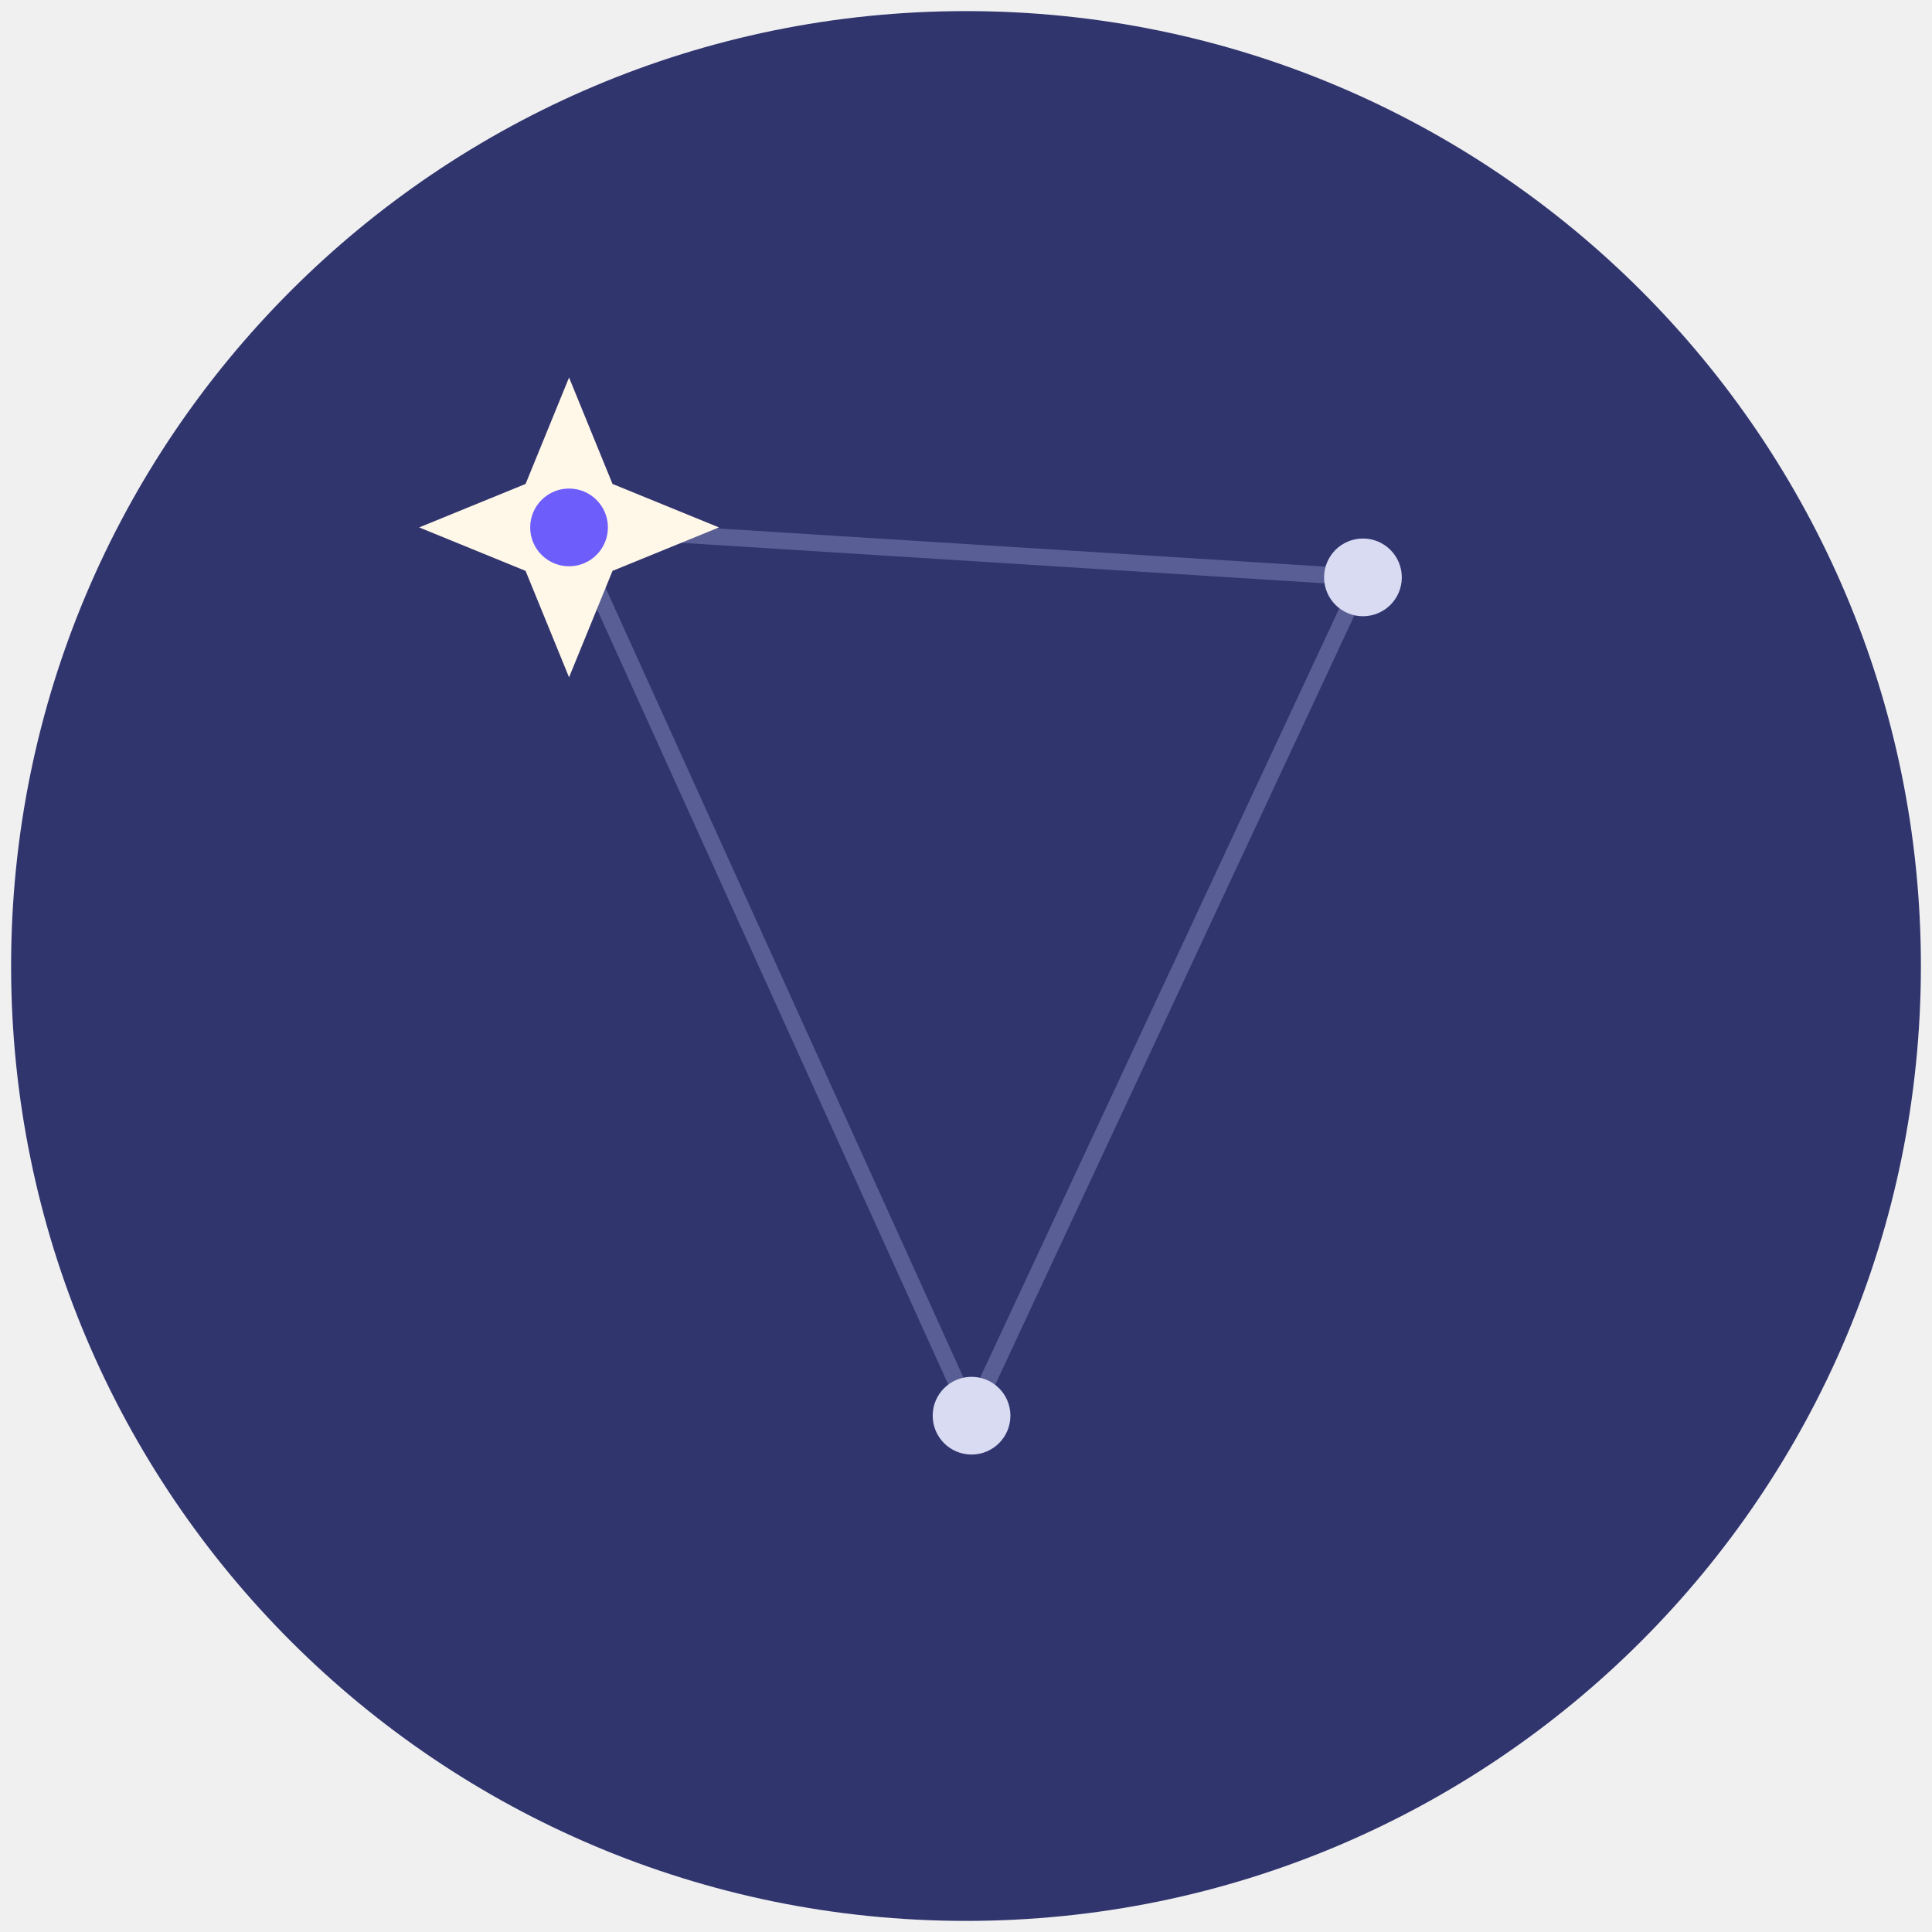
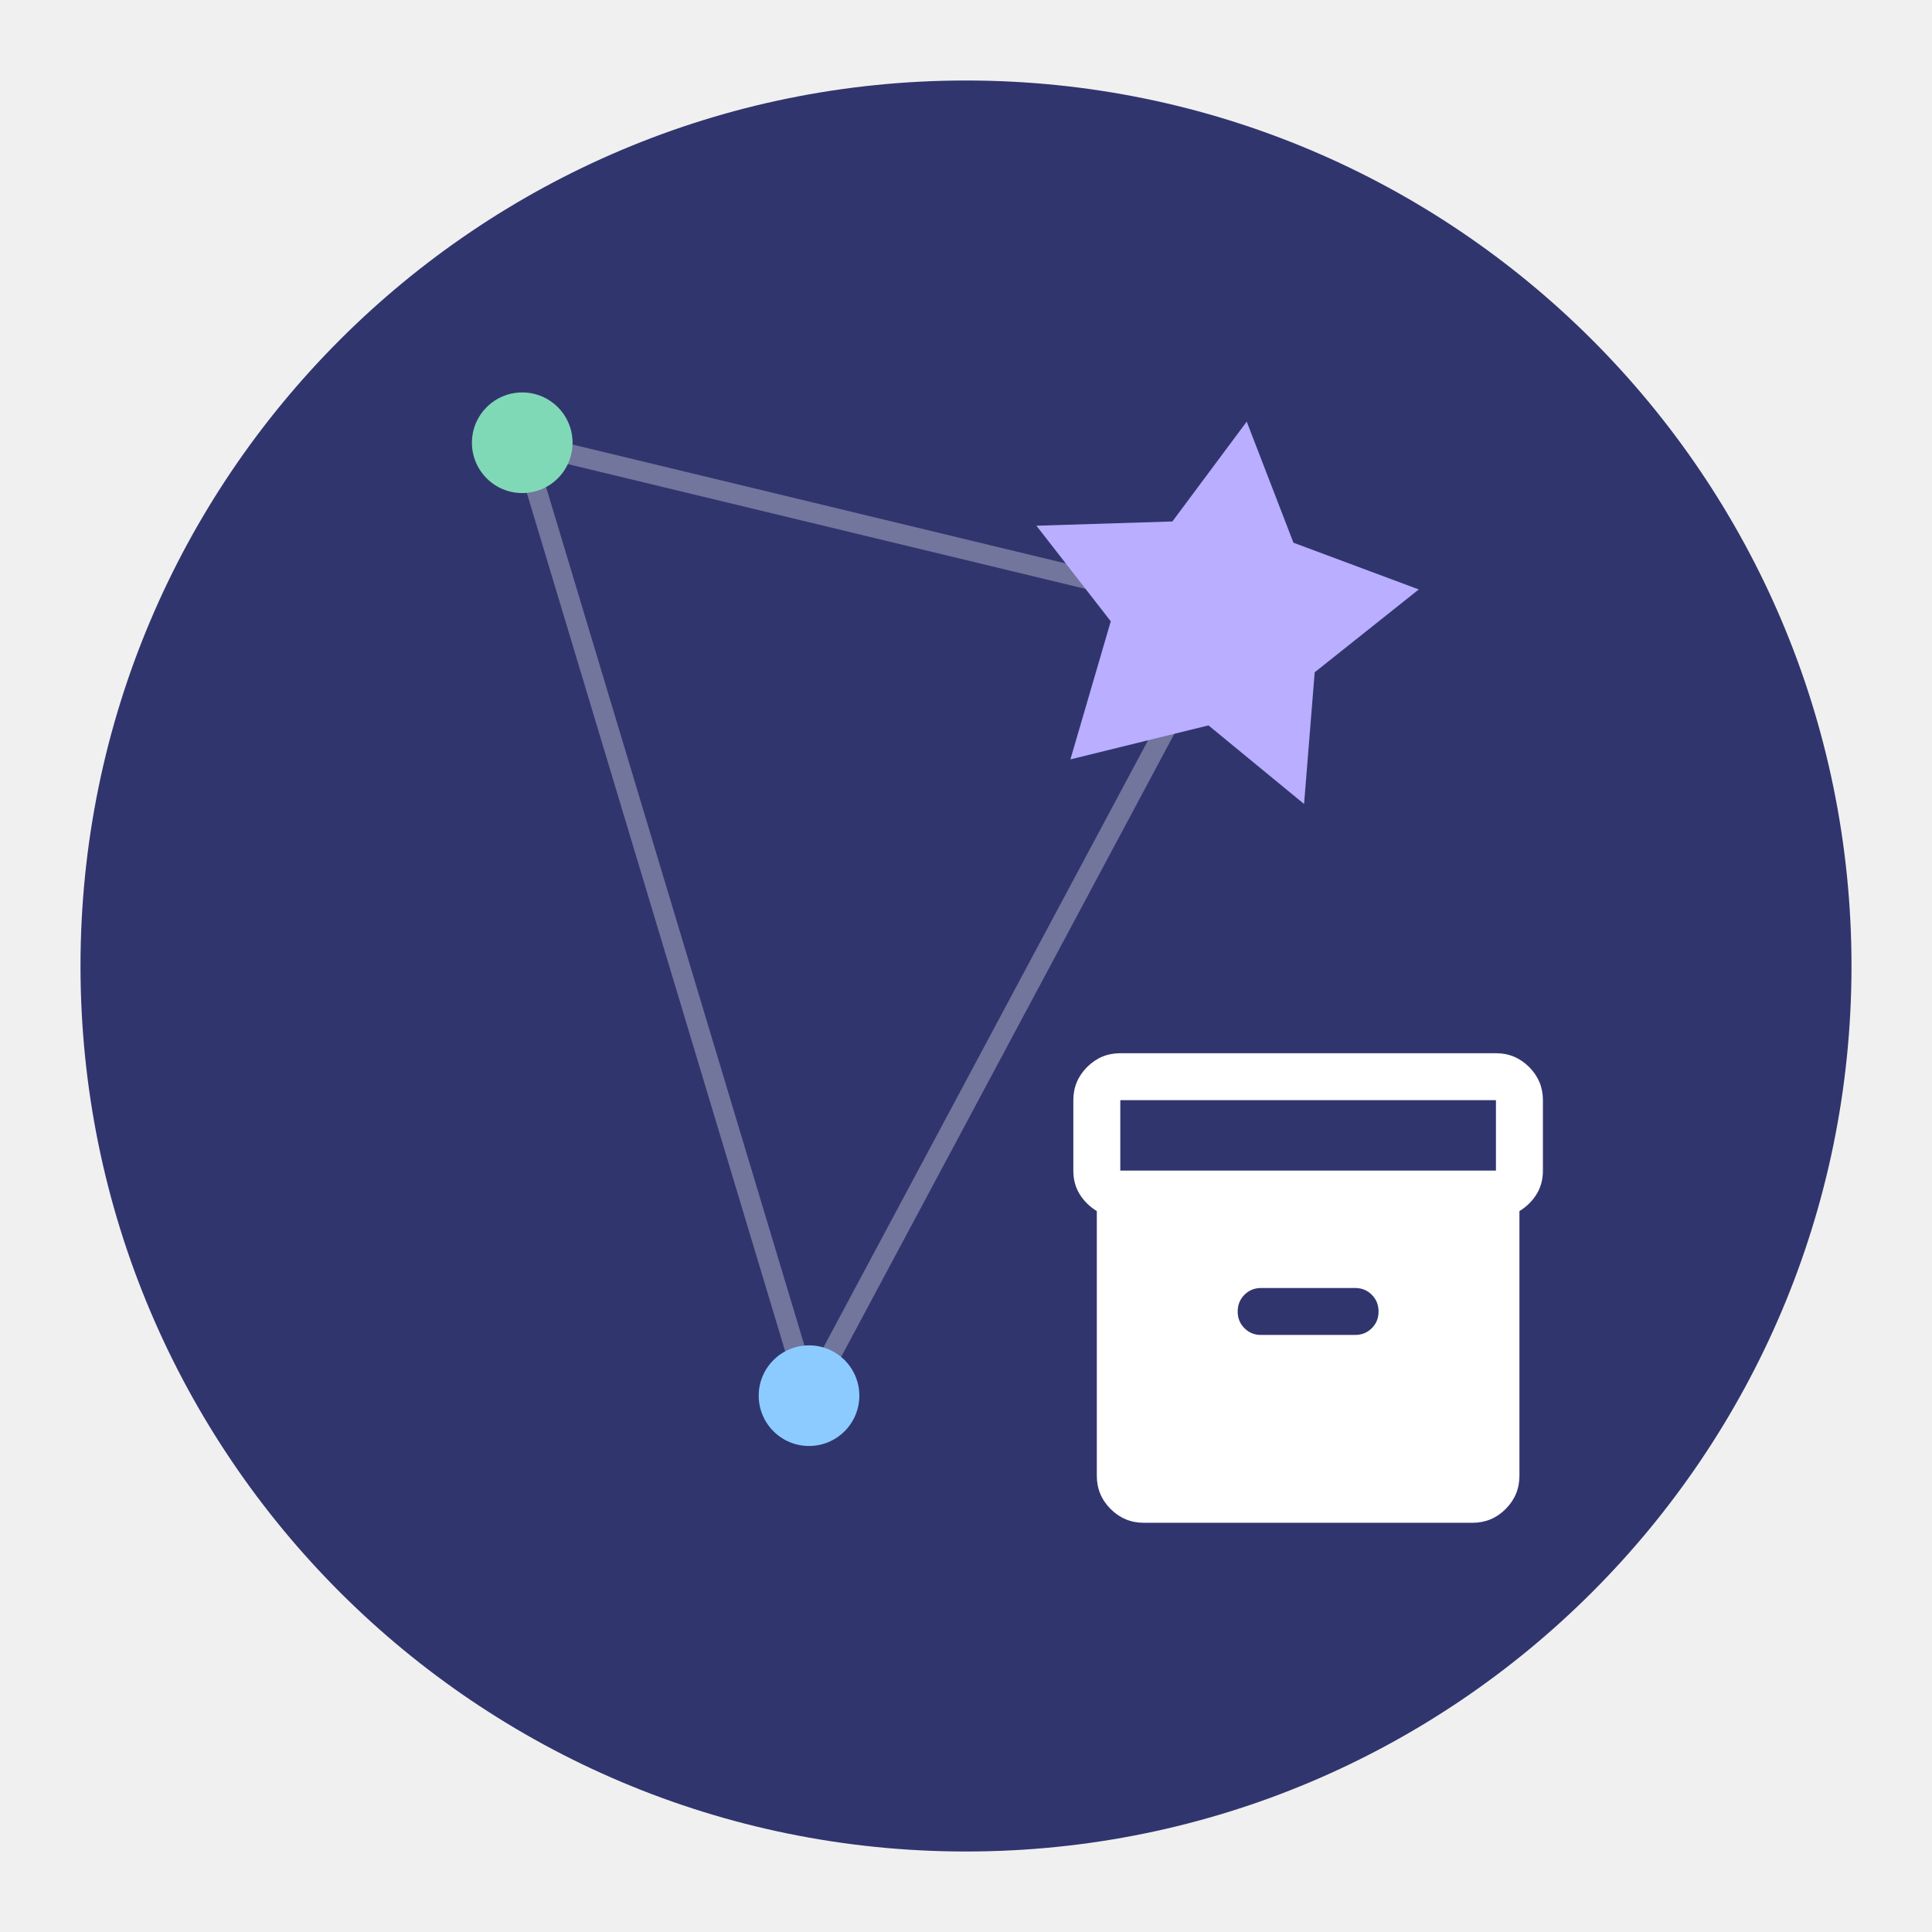
- <svg xmlns="http://www.w3.org/2000/svg" viewBox="0 0 696 696" role="img" aria-label="vega-preset-full">
-   <circle cx="348" cy="348" r="344" fill="#31356E" />
-   <path d="M350 510L205 190L491 208Z" fill="none" stroke="#9AA2D4" stroke-width="6" opacity=".38" />
-   <path d="M205 136L220.66 174.34L259 190L220.66 205.66L205 244L189.34 205.66L151 190L189.34 174.34Z" fill="#FFF7E8" />
-   <circle cx="205" cy="190" r="14" fill="#6D5DFB" />
-   <circle cx="491" cy="208" r="14" fill="#D8DBF2" />
-   <circle cx="350" cy="510" r="14" fill="#D8DBF2" />
+ <svg xmlns="http://www.w3.org/2000/svg" viewBox="0 0 192 192" role="img" aria-label="vega-preset-full">
+   <circle cx="96" cy="96" r="88" fill="#31356E" />
+   <g stroke="#FFFFFF" stroke-opacity=".32" stroke-width="2" stroke-linecap="round">
+     <line x1="122.0" y1="60.9" x2="80.4" y2="138.7" />
+     <line x1="80.4" y1="138.7" x2="51.9" y2="44.0" />
+     <line x1="51.9" y1="44.0" x2="122.0" y2="60.9" />
+   </g>
+   <path transform="translate(88.22 -36.21) scale(0.21111)" d="M169 370L134 417L70 419L105 464L86 529L151 513L196 550L201 488L250 449L191 427Z" fill="#B9AEFF" />
+   <circle cx="80.4" cy="138.7" r="5" fill="#8CCBFF" />
+   <circle cx="51.9" cy="44.0" r="5" fill="#80D9B6" />
+   <g transform="translate(102.0 100.0) scale(2.3333)">
+     <path fill="#FFFFFF" d="M5 22q-.825 0-1.412-.587T3 20V8.725q-.45-.275-.725-.712T2 7V4q0-.825.588-1.412T4 2h16q.825 0 1.413.588T22 4v3q0 .575-.275 1.013T21 8.724V20q0 .825-.587 1.413T19 22zM4 7h16V4H4zm6 7h4q.425 0 .713-.288T15 13t-.288-.712T14 12h-4q-.425 0-.712.288T9 13t.288.713T10 14" />
+   </g>
</svg>
